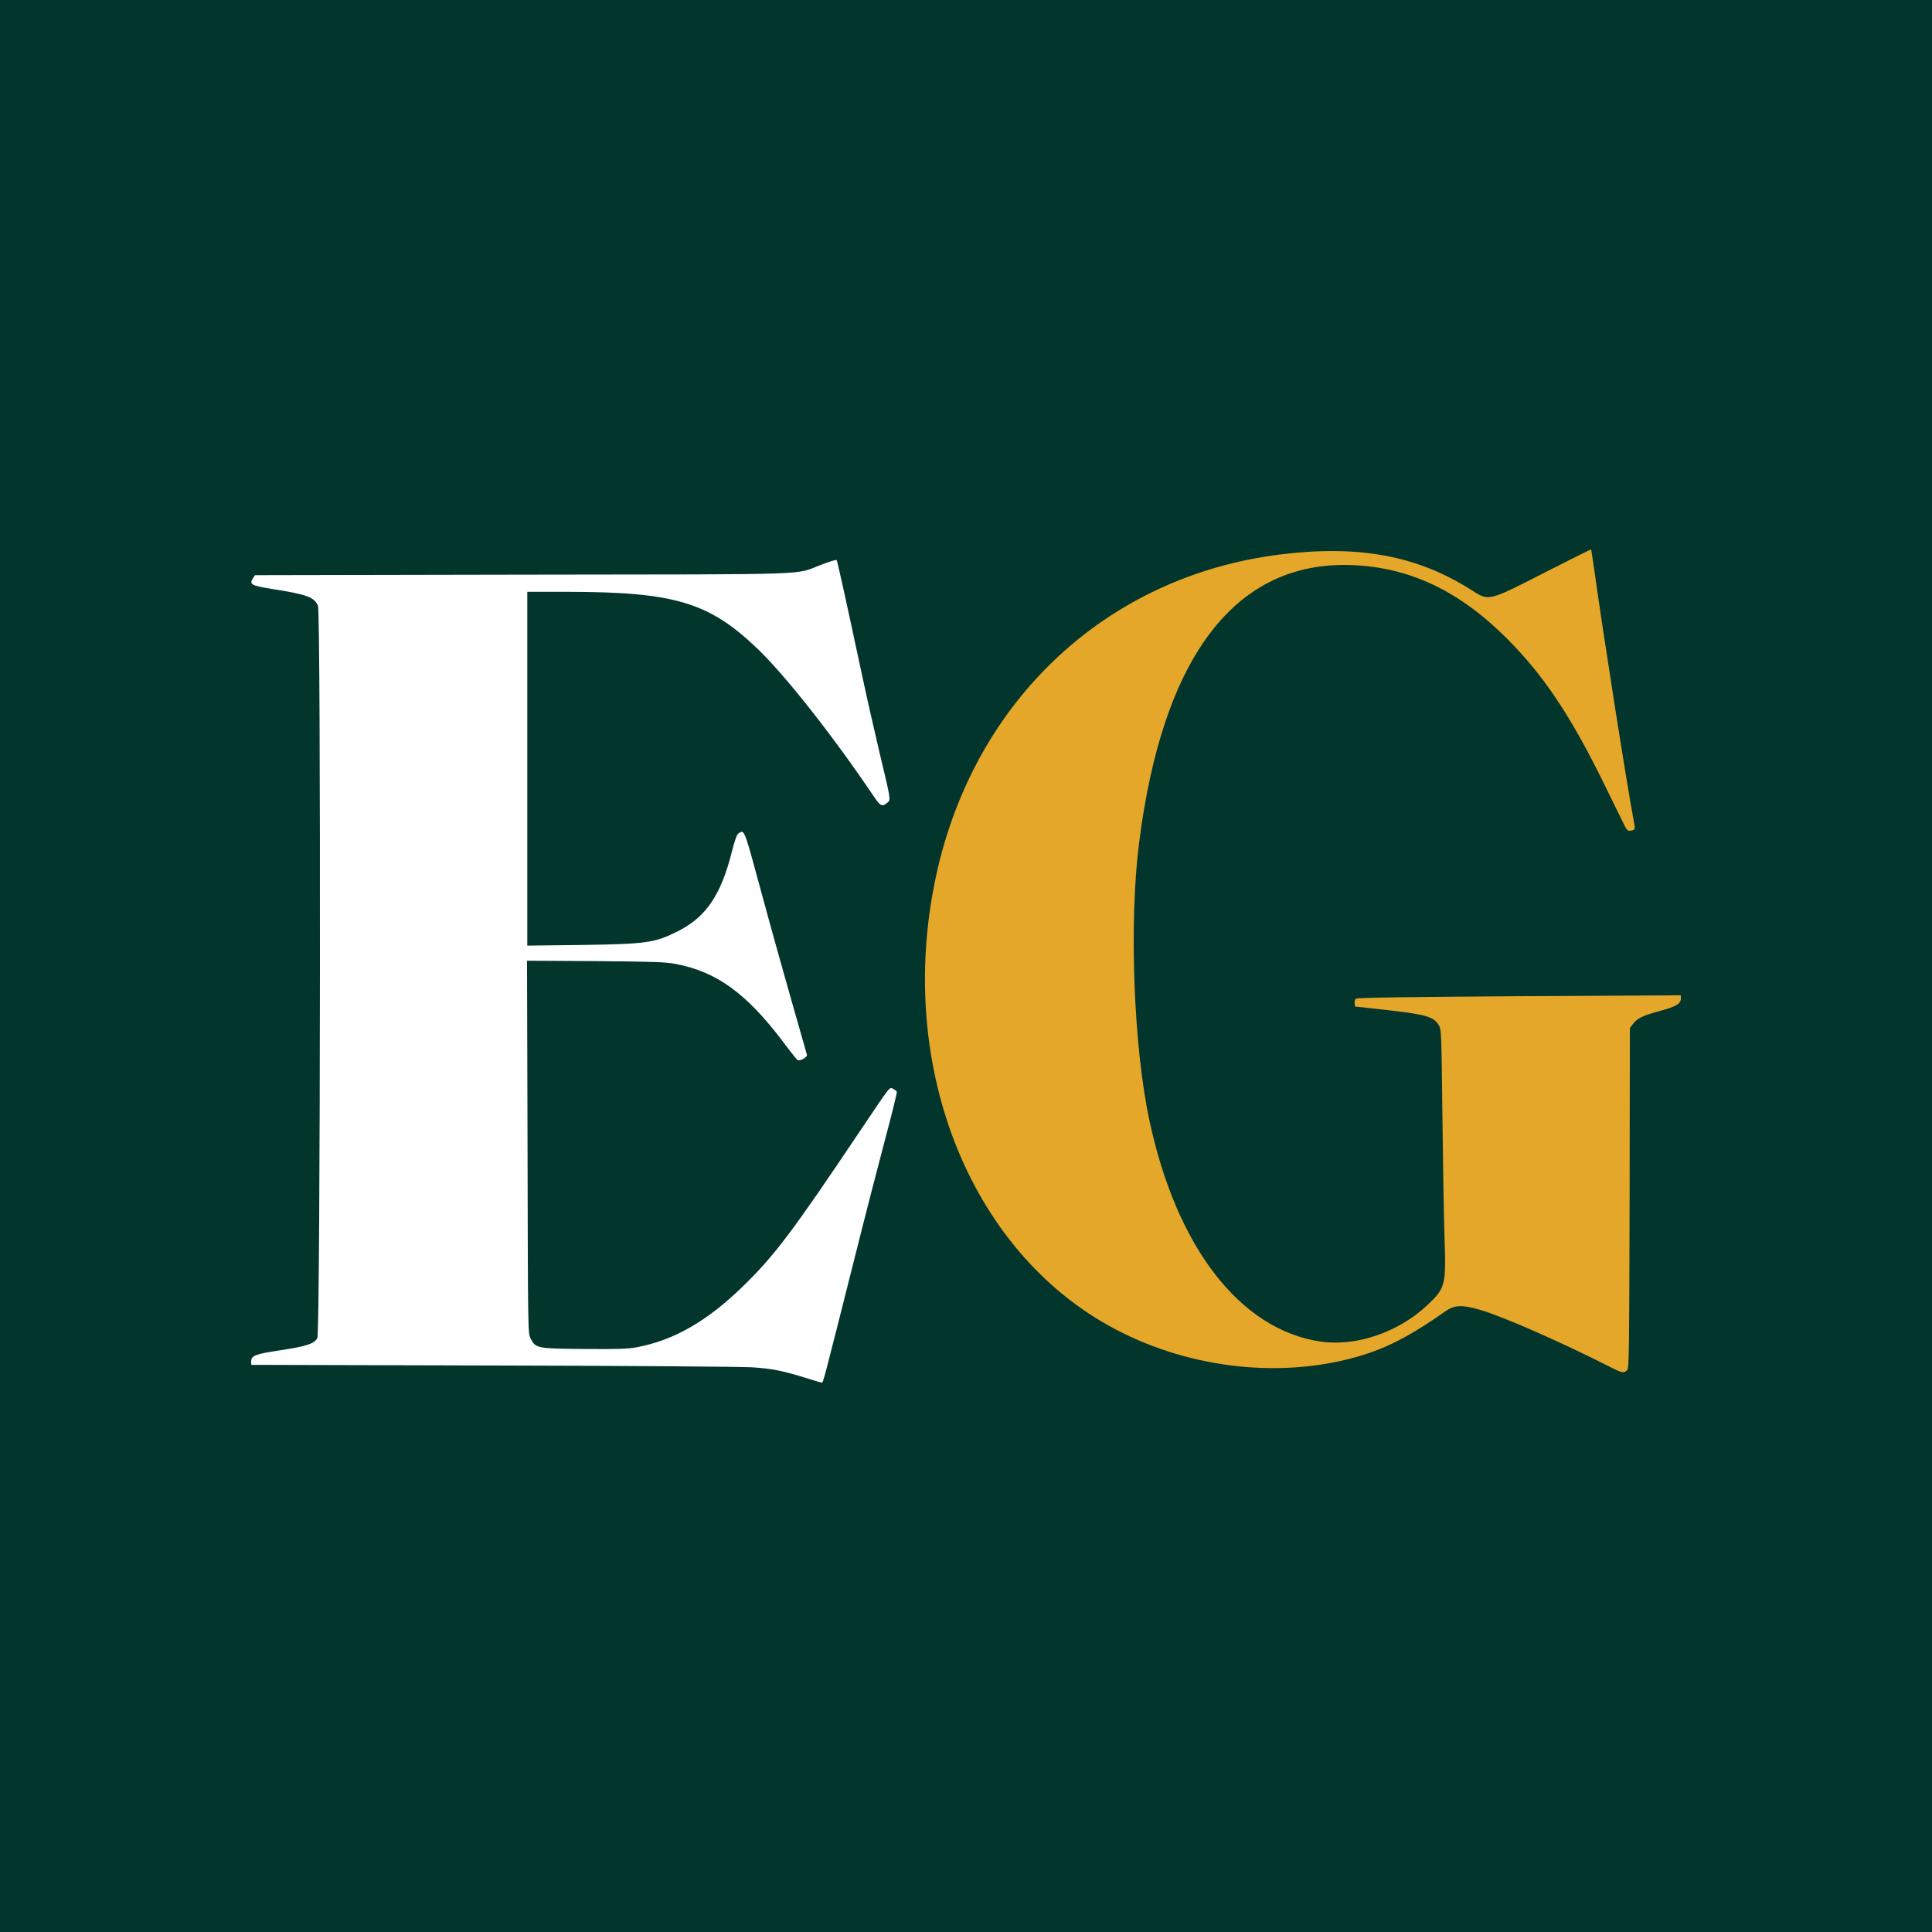
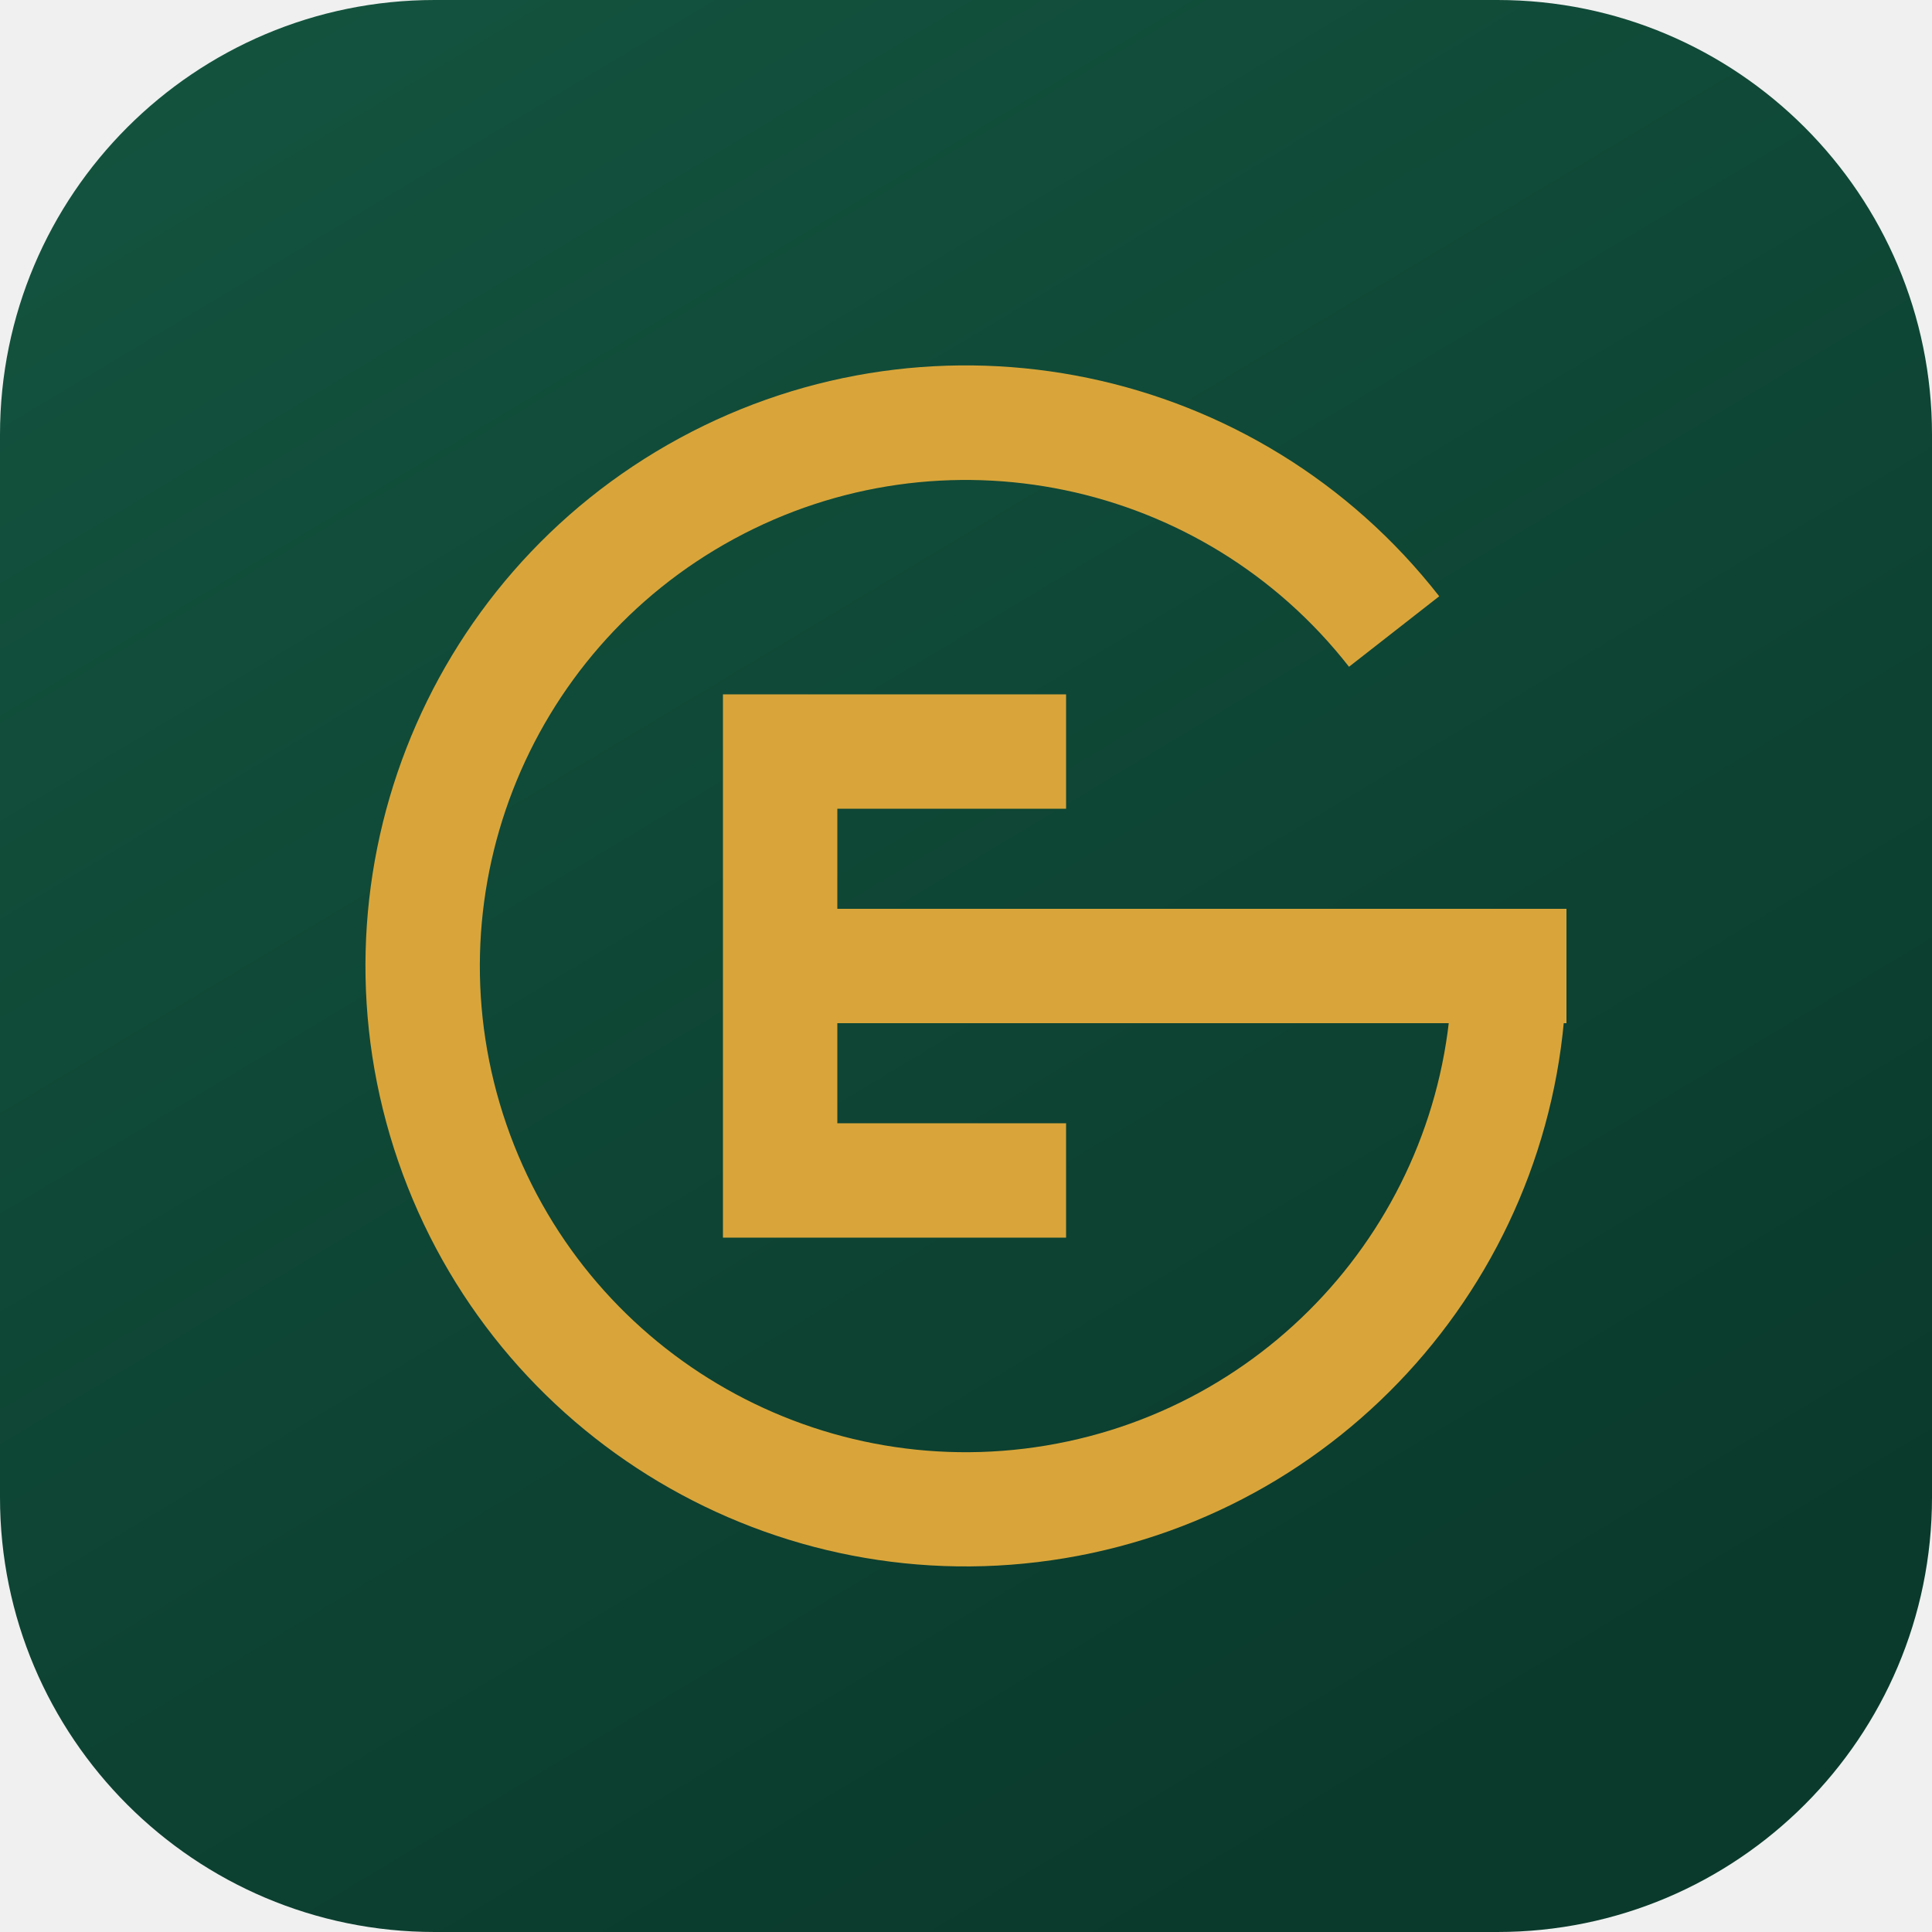
- <svg xmlns="http://www.w3.org/2000/svg" viewBox="0 0 1000 1000" role="img" aria-label="EcoGès">
-   <rect width="1000" height="1000" rx="0.0" fill="#02352C" />
-   <g transform="translate(63.21 67.89) scale(0.66787)">
-     <path fill="#FFFFFF" d="M532 966.9C511.8 960.6 503.9 959 488 958C479.5 957.5 388.8 956.8 286.5 956.6C184.2 956.3 100.4 956.1 100.2 956.1C100.1 956 100 954.9 100 953.7C100 948.9 102.9 947.8 122.6 944.8C142.8 941.8 149 939.7 151.3 935.3C153.7 930.7 154.1 373.2 151.8 367.8C148.8 361.1 143.2 359 116.2 354.8C100.3 352.3 98.3 351.2 101.4 346.5L103 344.1 L310.8 343.7C543.5 343.4 519.9 344.2 542.1 335.9C548.1 333.6 553.4 332 553.7 332.4C554.3 333 559.3 355.5 573.1 420C576.9 437.9 583.3 466 587.2 482.5C595.8 518.4 595.7 518.1 593.3 520.2C589.1 523.8 587.8 523.3 583 516.2C550.9 468.6 514 421.8 492.3 401C454.7 365 428 357.1 344.8 357L314 357 L314 494.1L314 631.2 L355.8 630.7C406.5 630 412.8 629.1 431 619.9C452.6 609 464.2 591.7 472.5 558.6C474.7 550 476.3 545.2 477.6 544.3C482 541.1 482.2 541.4 491.4 575.2C496.2 593 502 614 504.2 622C509.5 641.3 530.2 714.2 530.7 715.7C531.4 717.6 524.9 721.2 523.3 719.8C522.6 719.2 517.4 712.7 511.9 705.3C483.8 668.2 460.7 651.4 429 645.4C420.8 643.9 412.2 643.6 366.7 643.2L313.8 642.9 L314.2 787.2C314.5 929.2 314.5 931.6 316.5 935.5C320.4 943.3 321.2 943.5 357.8 943.8C384.2 944 391.7 943.8 398.7 942.5C427.9 937 453.6 922.2 481.8 894.6C506 870.9 519.3 853.2 571.8 775C596.4 738.5 594.5 740.8 597.5 742.2C598.8 742.8 600.1 743.8 600.4 744.5C600.6 745.2 596.8 760.8 591.9 779.1C587 797.5 576.2 839.3 568 872C543.1 970.9 543.3 970 542.2 969.9C541.8 969.9 537.2 968.5 532 966.9Z" />
-     <path fill="#E4A729" d="M1153.5 957.9C1114.3 938 1070 918.6 1052.5 913.5C1038.4 909.4 1032.7 909.6 1025.7 914.5C1001.5 931.5 984.7 940.7 966.5 946.9C907.2 966.9 835.3 961.1 775.4 931.4C659 873.9 598.9 727.1 630.6 578.1C659.8 441.4 762.7 344.9 897.3 328.1C958 320.5 1003.3 328.8 1045.2 355.3C1059.6 364.5 1057.7 365 1105.8 340.4C1123.6 331.3 1138.3 324 1138.5 324.2C1138.6 324.4 1139.7 331.5 1140.9 340C1148.9 396.7 1166.1 505.8 1171.4 533.9C1172.9 541.5 1172.8 541.6 1168.5 542.2C1167.1 542.4 1166.1 541.5 1164.8 539C1163.9 537.1 1156.6 522.2 1148.6 506C1122.5 452.8 1101.6 421.6 1073 393C1036.3 356.3 998 338.1 953.4 336.3C863.1 332.7 806.4 406.6 788.1 552C780.3 613.5 783.9 709.3 796.1 766.4C817.1 865.1 866.5 928.9 928.9 938.1C956.8 942.1 989.9 930.6 1012.3 909.1C1025.6 896.4 1026.2 894 1024.8 855.5C1024.3 840.1 1023.6 798 1023.2 762C1022.5 698.8 1022.4 696.4 1020.5 693C1016.5 686.1 1010.7 684.5 975.5 680.6L955.5 678.4 L955.2 675.9C955 674.5 955.5 672.8 956.2 672.3C957.1 671.5 995.9 671 1082.8 670.4L1208 669.7 L1208 672.3C1208 676.3 1204.2 678.5 1190.9 682.1C1178.2 685.5 1174.1 687.6 1170.6 692.3L1168.5 695.1 L1168.3 826.7C1168 947.9 1167.9 958.5 1166.4 960.2C1164 962.7 1162.6 962.5 1153.5 957.9Z" />
+ <svg xmlns="http://www.w3.org/2000/svg" viewBox="0 0 100 100" role="img" aria-label="EcoGès">
+   <defs>
+     <linearGradient id="f" x1="0" y1="0" x2="0.6" y2="1">
+       <stop offset="0" stop-color="#145540" />
+       <stop offset="1" stop-color="#0A3A2C" />
+     </linearGradient>
+   </defs>
+   <rect width="100" height="100" rx="22.5" fill="url(#f)" />
+   <g transform="translate(13.00 13.00) scale(0.74)">
+     <path d="M83.1 24.14A42 42 0 1 0 92 50L84 50A34 34 0 1 1 76.79 29.07Z" fill="#D9A53A" />
+     <path d="M52 46H92V54H52Z" fill="#D9A53A" />
+     <path d="M33 31H57V39H41V46H55V54H41V61H57V69H33Z" fill="#D9A53A" />
  </g>
</svg>
